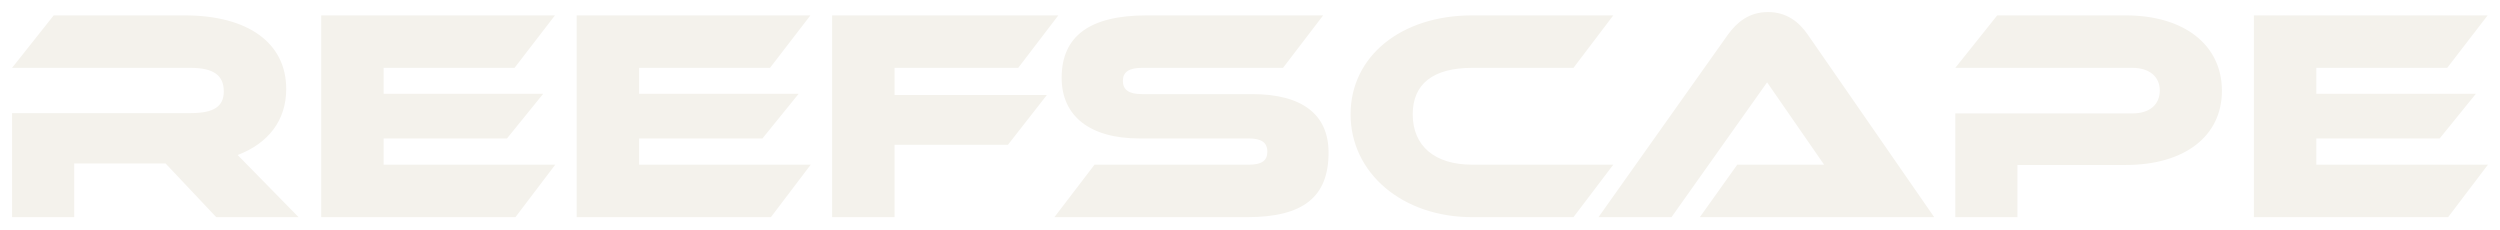
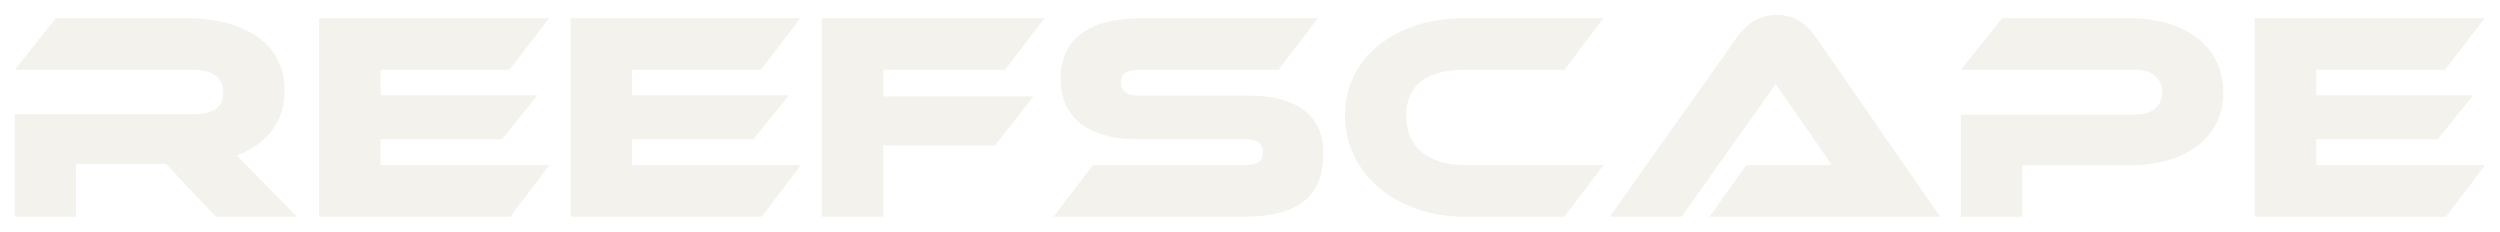
- <svg xmlns="http://www.w3.org/2000/svg" viewBox="2.1 -72 828.9 76" width="828.9" height="76">
-   <path fill="#f4f2ec" d="M97-42.50C97-57.80 84.30-66.90 63.30-66.90L19.90-66.90L6.10-49.50L65.30-49.50C72.80-49.50 76.30-47.10 76.30-41.70C76.30-36.70 73-34.50 65.40-34.50L6.10-34.50L6.10 0L26.70 0L26.70-17.80L57-17.80L73.80 0L101.10 0L80.90-20.60C91.10-24.50 97-32.10 97-42.50M129.30-49.50L172.70-49.50L186.10-66.90L108.60-66.90L108.60 0L173 0L186.20-17.40L129.30-17.40L129.30-26.10L170.20-26.10L182.20-40.90L129.30-40.90M214-49.50L257.40-49.50L270.80-66.90L193.30-66.90L193.30 0L257.70 0L270.90-17.40L214-17.40L214-26.10L254.90-26.10L266.90-40.90L214-40.90M298.70-49.50L339.70-49.50L353-66.90L278-66.90L278 0L298.70 0L298.70-24L336.30-24L349.20-40.50L298.70-40.50M415.60 0C434.20 0 442.60-6.70 442.60-21.40C442.60-34.10 433.80-40.80 417.20-40.80L380.70-40.80C376.40-40.80 374.40-42.20 374.40-45.20C374.40-48.10 376.40-49.50 380.70-49.50L427.50-49.50L440.80-66.90L382.30-66.90C363.40-66.90 354.10-60 354.10-46.20C354.10-33.50 363.50-26.10 379.80-26.10L416-26.10C420.30-26.10 422.30-24.80 422.30-21.70C422.30-18.70 420.40-17.40 416.20-17.40L365-17.40L351.70 0M523.80 0L537-17.40L490.20-17.40C477.80-17.40 470.50-23.60 470.50-34.10C470.50-44.20 477.30-49.50 490.20-49.50L523.80-49.50L537-66.90L490.20-66.90C466.60-66.90 449.90-53.30 449.90-34.10C449.90-14.60 467.10 0 490.20 0M643.40 0L601.50-60.50C598.60-64.70 594.50-68 588.30-68C581.90-68 577.90-64.50 575-60.50L532.10 0L556.30 0L588-44.70L606.90-17.40L578.10-17.40L565.70 0M706.90-17.30C726.50-17.30 738.80-26.90 738.80-41.90C738.80-57.10 726.30-66.90 706.90-66.90L664.30-66.90L650.40-49.50L709.20-49.50C714.70-49.50 718.20-46.60 718.20-42C718.20-37.30 714.80-34.40 709.20-34.40L650.40-34.40L650.40 0L671 0L671-17.30M770.10-49.50L813.50-49.50L826.90-66.90L749.40-66.90L749.40 0L813.80 0L827-17.40L770.10-17.40L770.10-26.10L811-26.10L823-40.90L770.10-40.90" />
+ <svg xmlns="http://www.w3.org/2000/svg" viewBox="1.1 -73.0 842.2 78.0" width="842.2" height="78.0">
+   <path fill="#f4f2ec" d="M97.0 -42.5C97.0 -57.8 84.3 -66.9 63.3 -66.9H19.9L6.1 -49.5H65.3C72.8 -49.5 76.3 -47.1 76.3 -41.7C76.3 -36.7 73.0 -34.5 65.4 -34.5H6.1V0.0H26.7V-17.8H57.0L73.8 0.0H101.1L80.9 -20.6C91.1 -24.5 97.0 -32.1 97.0 -42.5ZM129.3 -49.5H172.7L186.1 -66.9H108.6V0.0H173.0L186.2 -17.4H129.3V-26.1H170.2L182.2 -40.9H129.3ZM214.0 -49.5H257.4L270.8 -66.9H193.3V0.0H257.7L270.9 -17.4H214.0V-26.1H254.9L266.9 -40.9H214.0ZM298.7 -49.5H339.7L353.0 -66.9H278.0V0.0H298.7V-24.0H336.3L349.2 -40.5H298.7ZM419.9 0.0C438.5 0.0 446.9 -6.7 446.9 -21.4C446.9 -34.1 438.1 -40.8 421.5 -40.8H385.0C380.7 -40.8 378.7 -42.2 378.7 -45.2C378.7 -48.1 380.7 -49.5 385.0 -49.5H431.8L445.1 -66.9H386.6C367.7 -66.9 358.4 -60.0 358.4 -46.2C358.4 -33.5 367.8 -26.1 384.1 -26.1H420.3C424.6 -26.1 426.6 -24.8 426.6 -21.7C426.6 -18.7 424.7 -17.4 420.5 -17.4H369.3L356.0 0.0ZM528.1 0.0 541.3 -17.4H494.5C482.1 -17.4 474.8 -23.6 474.8 -34.1C474.8 -44.2 481.6 -49.5 494.5 -49.5H528.1L541.3 -66.9H494.5C470.9 -66.9 454.2 -53.3 454.2 -34.1C454.2 -14.6 471.4 0.0 494.5 0.0ZM654.7 0.0 612.8 -60.5C609.9 -64.7 605.8 -68.0 599.6 -68.0C593.2 -68.0 589.2 -64.5 586.3 -60.5L543.4 0.0H567.6L599.3 -44.7L618.2 -17.4H589.4L577.0 0.0ZM718.2 -17.3C737.8 -17.3 750.1 -26.9 750.1 -41.9C750.1 -57.1 737.6 -66.9 718.2 -66.9H675.6L661.7 -49.5H720.5C726 -49.5 729.5 -46.6 729.5 -42.0C729.5 -37.3 726.1 -34.4 720.5 -34.4H661.7V0.0H682.3V-17.3ZM781.4 -49.5H824.8L838.2 -66.9H760.7V0.0H825.1L838.3 -17.4H781.4V-26.1H822.3L834.3 -40.9H781.4Z" />
</svg>
